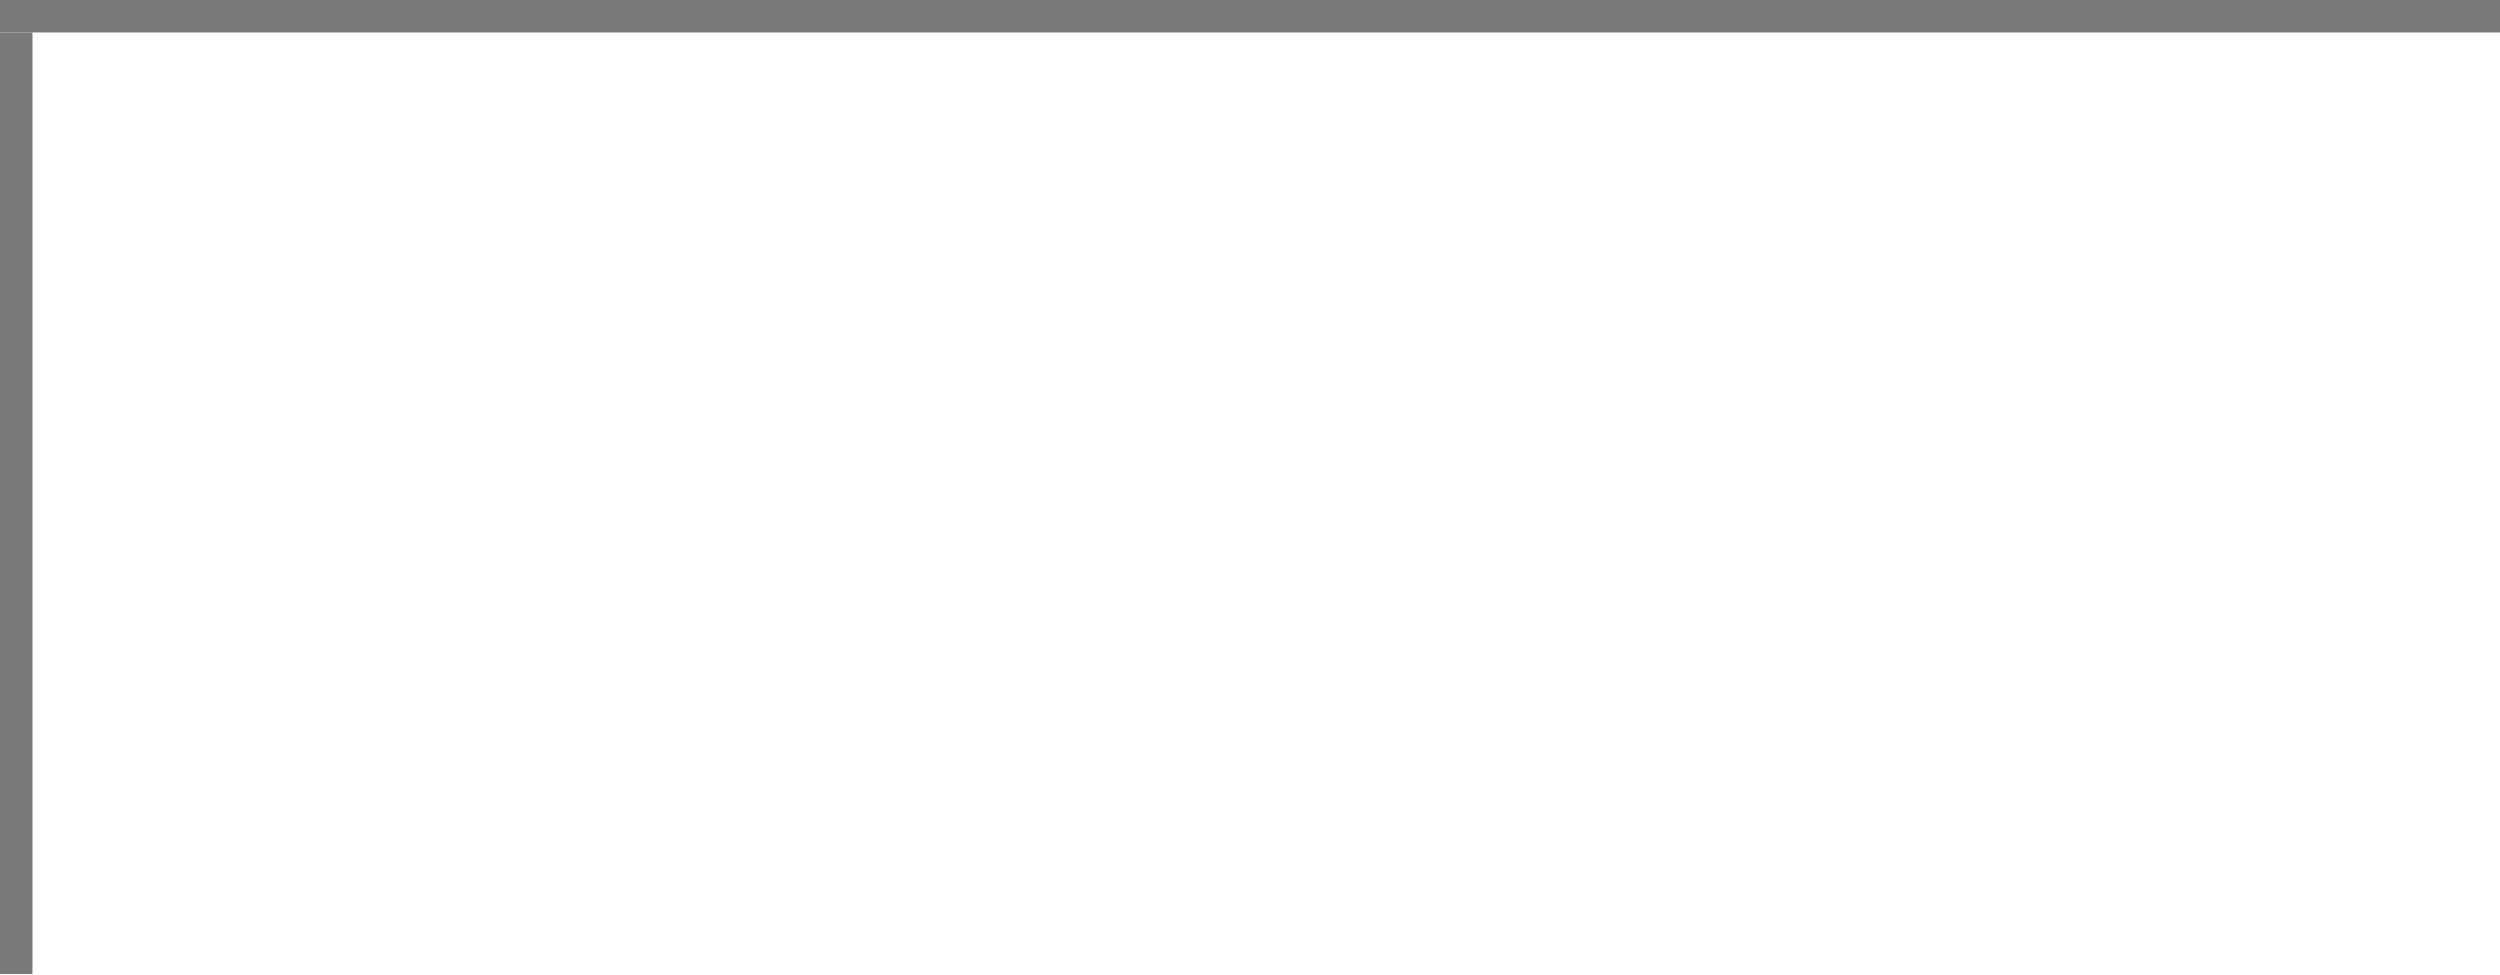
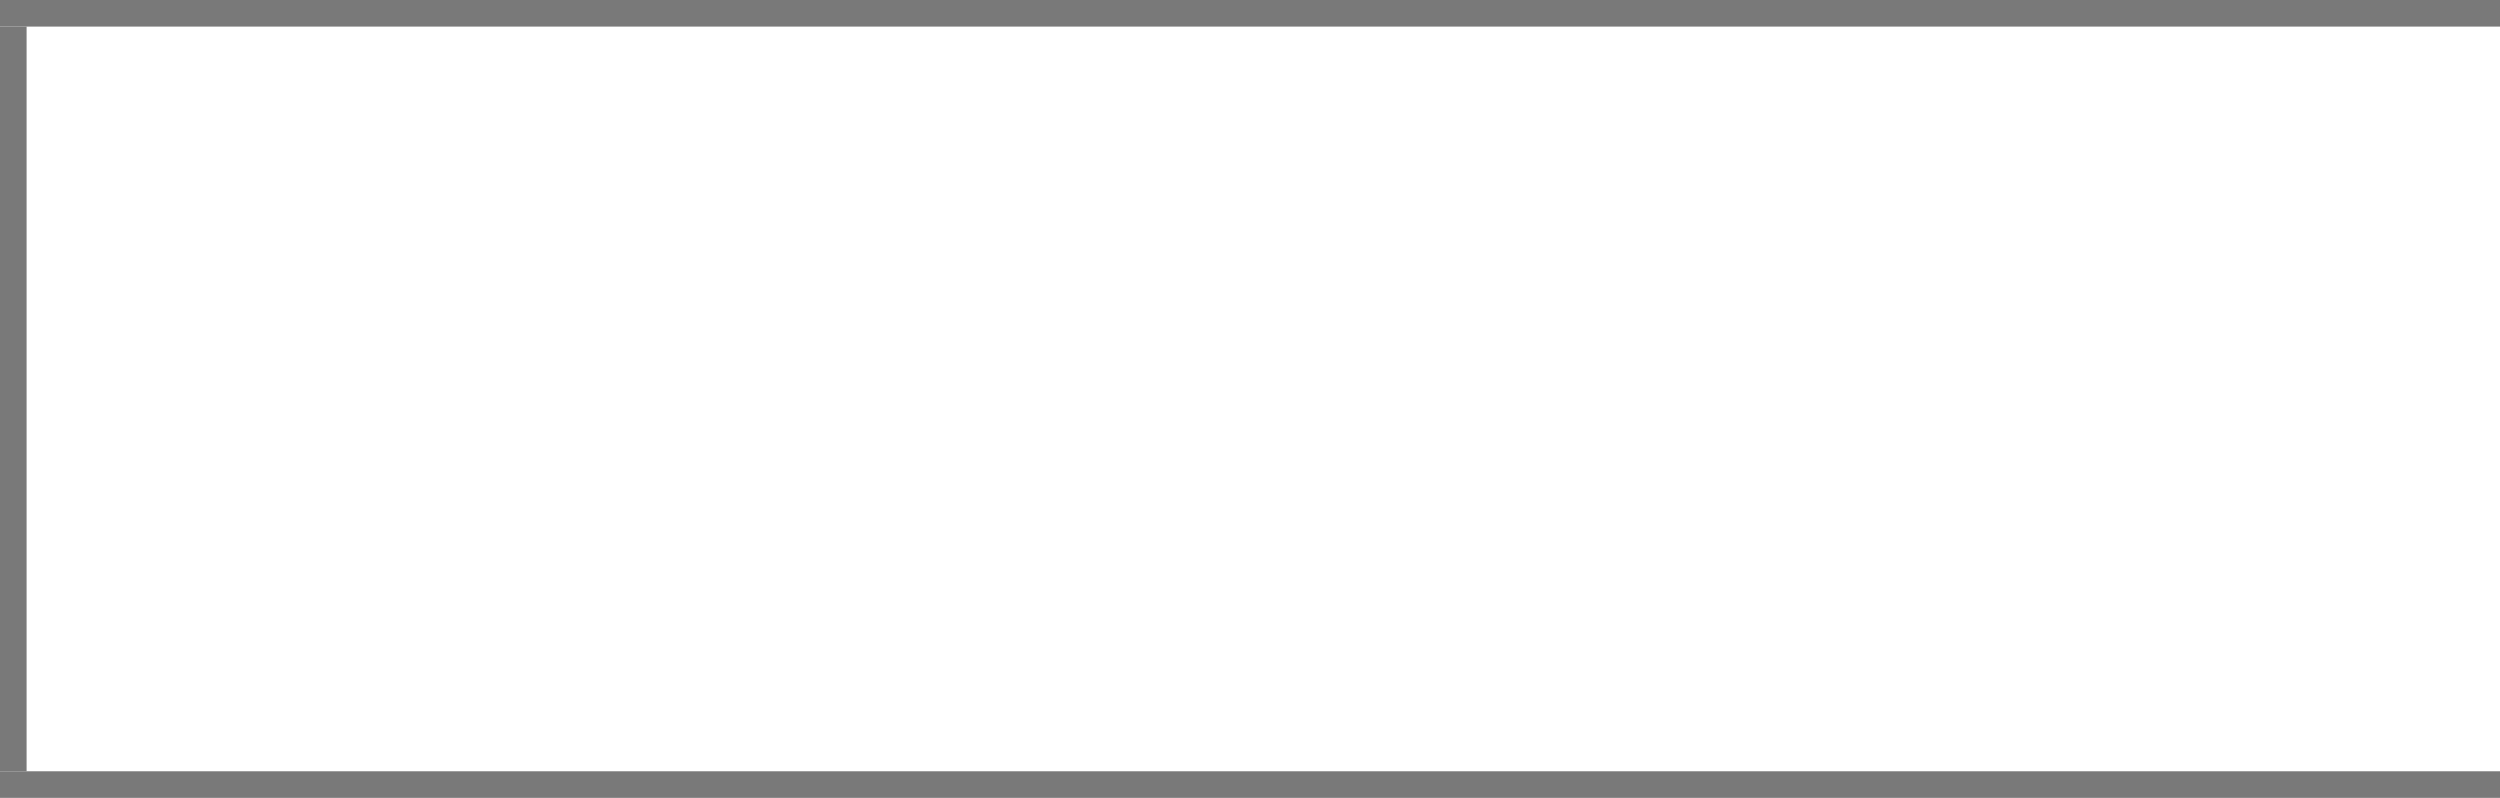
- <svg xmlns="http://www.w3.org/2000/svg" version="1.1" width="77px" height="30px" viewBox="672 79 77 30">
-   <path d="M 1 1  L 77 1  L 77 30  L 1 30  L 1 1  Z " fill-rule="nonzero" fill="rgba(255, 255, 255, 1)" stroke="none" transform="matrix(1 0 0 1 672 79 )" class="fill" />
-   <path d="M 0.5 1  L 0.5 30  " stroke-width="1" stroke-dasharray="0" stroke="rgba(121, 121, 121, 1)" fill="none" transform="matrix(1 0 0 1 672 79 )" class="stroke" />
-   <path d="M 0 0.5  L 77 0.5  " stroke-width="1" stroke-dasharray="0" stroke="rgba(121, 121, 121, 1)" fill="none" transform="matrix(1 0 0 1 672 79 )" class="stroke" />
+ <svg xmlns="http://www.w3.org/2000/svg" version="1.1" width="94px" height="30px" viewBox="938 109 94 30">
+   <path d="M 1 1  L 94 1  L 94 29  L 1 29  L 1 1  Z " fill-rule="nonzero" fill="rgba(255, 255, 255, 1)" stroke="none" transform="matrix(1 0 0 1 938 109 )" class="fill" />
+   <path d="M 0.5 1  L 0.5 29  " stroke-width="1" stroke-dasharray="0" stroke="rgba(121, 121, 121, 1)" fill="none" transform="matrix(1 0 0 1 938 109 )" class="stroke" />
+   <path d="M 0 0.5  L 94 0.5  " stroke-width="1" stroke-dasharray="0" stroke="rgba(121, 121, 121, 1)" fill="none" transform="matrix(1 0 0 1 938 109 )" class="stroke" />
+   <path d="M 0 29.5  L 94 29.5  " stroke-width="1" stroke-dasharray="0" stroke="rgba(121, 121, 121, 1)" fill="none" transform="matrix(1 0 0 1 938 109 )" class="stroke" />
</svg>
